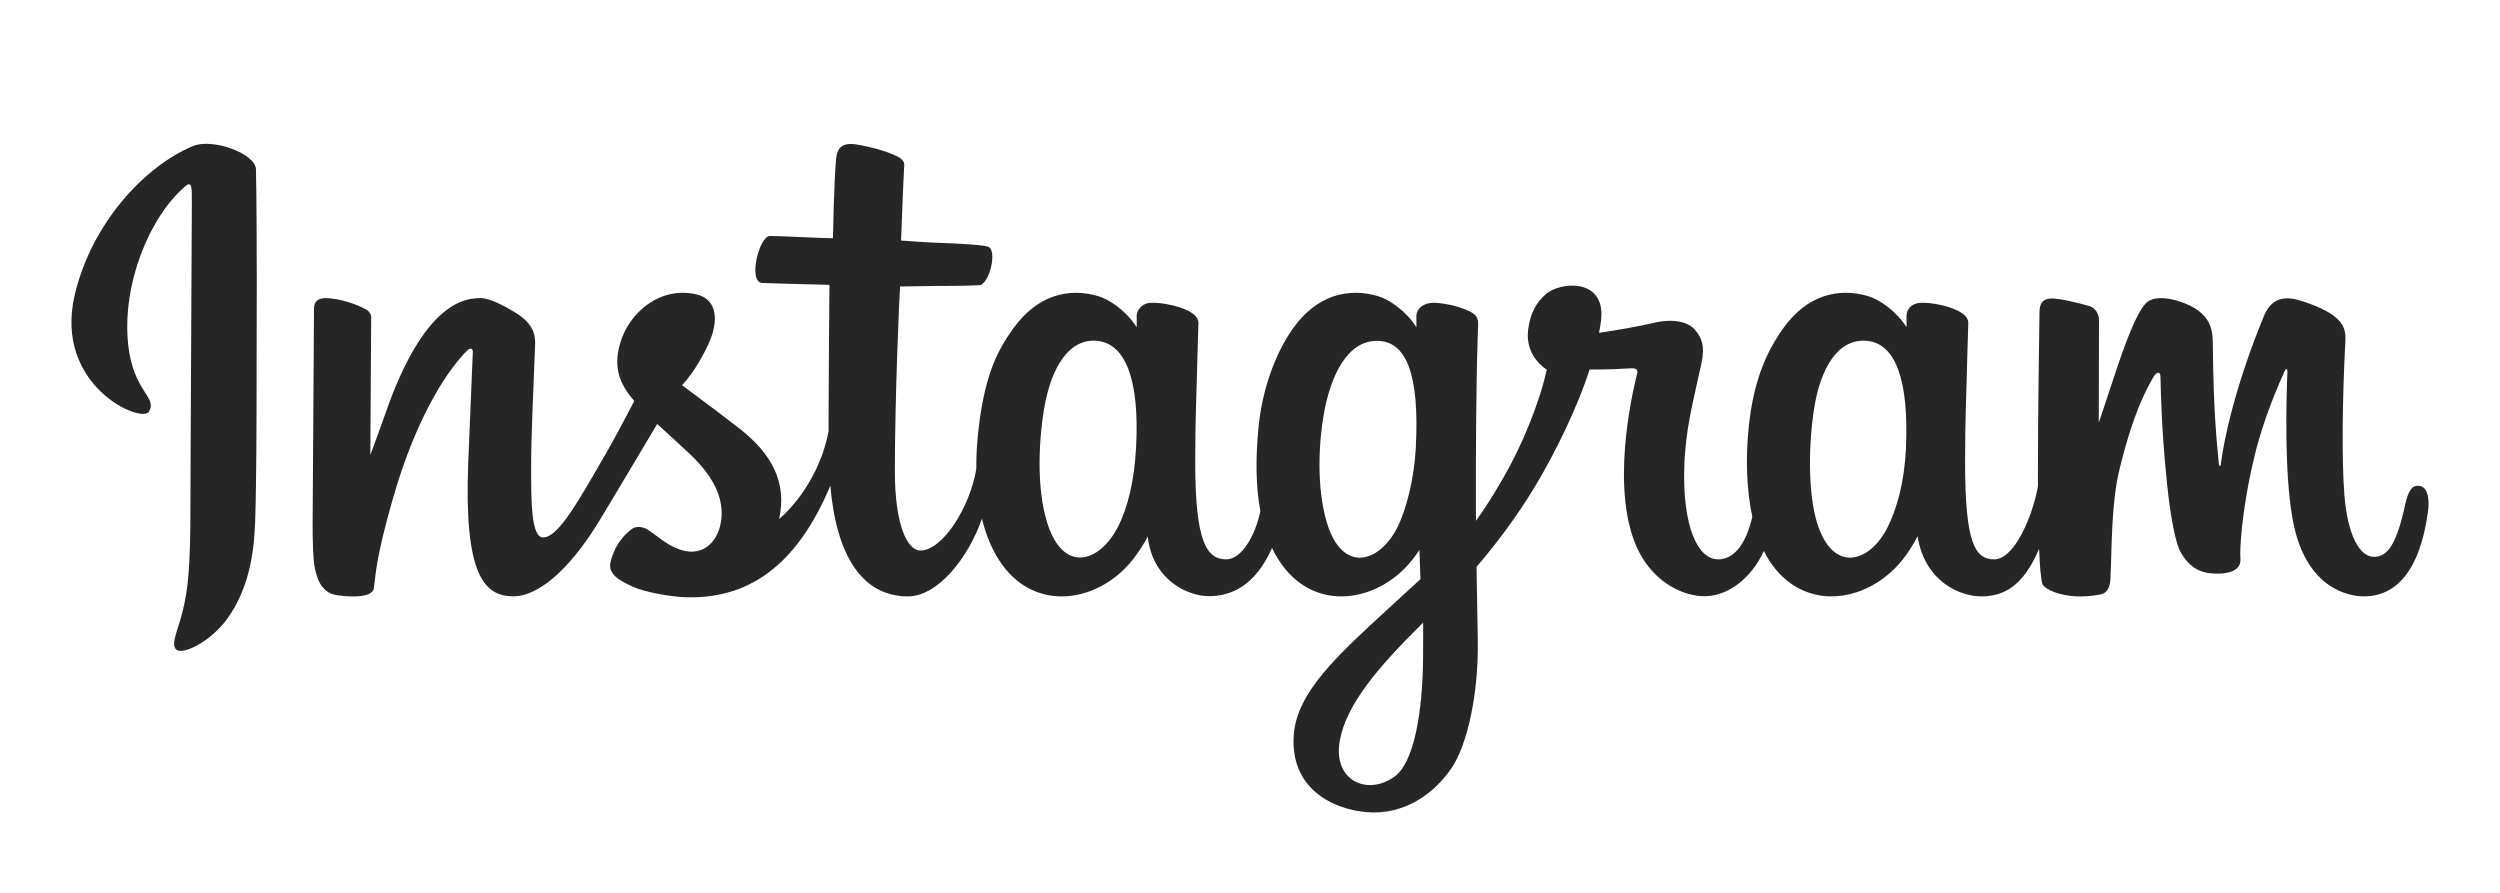
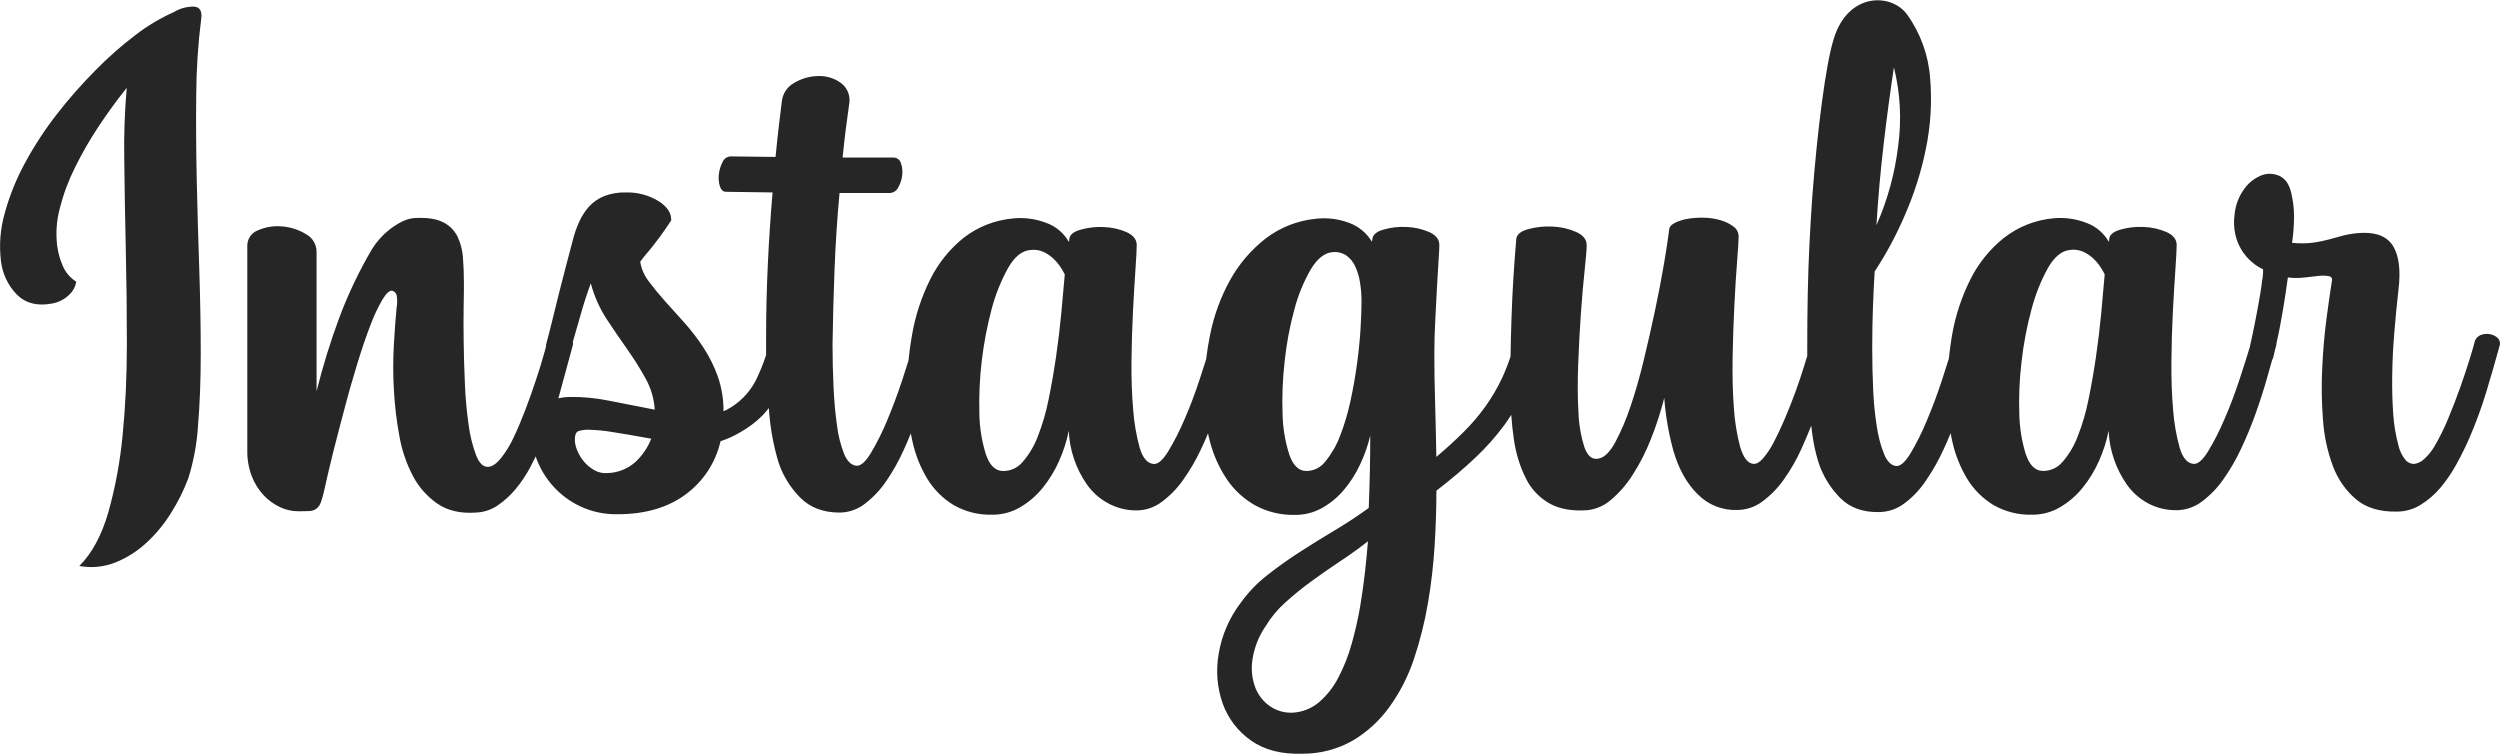
- <svg xmlns="http://www.w3.org/2000/svg" width="840" height="300">
-   <path style="fill:#262626" d="M64.76 49.108c-16.21 6.785-34.031 25.955-39.659 50.017-7.128 30.487 22.534 43.38 24.967 39.152 2.864-4.967-5.315-6.647-6.999-22.465-2.176-20.431 7.322-43.26 19.276-53.276 2.222-1.861 2.116.729 2.116 5.52 0 8.568-.473 85.48-.473 101.531 0 21.72-.897 28.578-2.508 35.356-1.633 6.868-4.257 11.509-2.268 13.296 2.222 2 11.709-2.757 17.201-10.422 6.586-9.193 8.891-20.233 9.305-32.223.5-14.453.479-37.387.5-50.469.02-11.998.202-47.13-.21-68.25-.101-5.18-14.468-10.615-21.248-7.774M640.387 150.755c-.523 11.292-3.022 20.117-6.124 26.343-6.005 12.052-18.467 15.794-23.758-1.531-2.883-9.444-3.018-25.216-.945-38.395 2.11-13.425 8.002-23.565 17.759-22.65 9.623.904 14.128 13.304 13.068 36.233zm-162.235 70.056c-.131 18.762-3.083 35.212-9.415 39.99-8.981 6.775-21.052 1.693-18.552-11.998 2.212-12.115 12.671-24.487 27.993-39.604 0 0 .032 3.447-.025 11.613zm-2.453-70.165c-.549 10.284-3.215 20.616-6.124 26.454-6.004 12.052-18.556 15.82-23.758-1.531-3.557-11.855-2.705-27.198-.945-36.865 2.284-12.543 7.819-24.179 17.759-24.179 9.665 0 14.431 10.603 13.068 36.122zm-93.983-.157c-.589 10.892-2.714 19.997-6.124 26.611-6.17 11.969-18.375 15.765-23.758-1.531-3.881-12.472-2.559-29.477-.945-38.663 2.396-13.632 8.394-23.297 17.759-22.381 9.62.94 14.296 13.303 13.068 35.965zm430.704 12.723c-2.352 0-3.425 2.424-4.312 6.504-3.079 14.187-6.316 17.39-10.49 17.39-4.663 0-8.853-7.025-9.93-21.087-.847-11.057-.711-31.414.372-51.663.221-4.16-.926-8.277-12.086-12.331-4.802-1.744-11.782-4.311-15.257 4.078-9.819 23.701-13.661 42.517-14.565 50.161-.047.396-.532.476-.617-.448-.576-6.122-1.864-17.247-2.024-40.622-.031-4.561-.997-8.442-6.031-11.62-3.266-2.062-13.184-5.709-16.756-1.37-3.094 3.549-6.677 13.099-10.401 24.419-3.026 9.201-5.134 15.425-5.134 15.425s.04-24.826.076-34.243c.016-3.553-2.421-4.736-3.155-4.951-3.307-.96-9.823-2.563-12.59-2.563-3.413 0-4.248 1.908-4.248 4.687 0 .364-.539 32.686-.539 55.287 0 .982 0 2.053.01 3.191-1.888 10.388-8.009 24.489-14.666 24.489-6.665 0-9.81-5.895-9.81-32.839 0-15.718.472-22.553.704-33.921.135-6.548.395-11.576.38-12.718-.049-3.499-6.1-5.263-8.916-5.915-2.829-.657-5.287-.912-7.207-.803-2.717.153-4.639 1.936-4.639 4.387 0 1.314.015 3.814.015 3.814-3.499-5.499-9.127-9.326-12.872-10.435-10.086-2.995-20.611-.341-28.549 10.767-6.309 8.826-10.113 18.823-11.61 33.186-1.094 10.5-.737 21.148 1.208 30.153-2.35 10.161-6.713 14.324-11.491 14.324-6.936 0-11.964-11.321-11.38-30.901.385-12.878 2.962-21.916 5.779-34.991 1.201-5.574.225-8.492-2.222-11.289-2.245-2.565-7.028-3.875-13.904-2.264-4.898 1.149-11.9 2.385-18.307 3.334 0 0 .387-1.542.704-4.262 1.666-14.261-13.831-13.104-18.775-8.549-2.951 2.719-4.96 5.927-5.723 11.694-1.209 9.152 6.255 13.468 6.255 13.468-2.449 11.21-8.452 25.854-14.649 36.441-3.319 5.672-5.859 9.876-9.137 14.344-.012-1.664-.021-3.327-.027-4.983-.075-23.568.239-42.116.377-48.801.135-6.548.397-11.443.383-12.584-.037-2.559-1.532-3.526-4.64-4.75-2.749-1.082-5.999-1.832-9.37-2.093-4.255-.332-6.819 1.925-6.752 4.594.013.504.013 3.598.013 3.598-3.499-5.499-9.128-9.326-12.872-10.435-10.086-2.994-20.611-.34-28.549 10.767-6.308 8.826-10.439 21.212-11.61 33.076-1.09 11.058-.889 20.455.597 28.371-1.604 7.927-6.215 16.216-11.428 16.216-6.665 0-10.458-5.895-10.458-32.839 0-15.718.472-22.553.704-33.92.135-6.548.395-11.578.38-12.717-.049-3.499-6.1-5.263-8.916-5.916-2.946-.681-5.49-.932-7.443-.788-2.577.192-4.388 2.5-4.388 4.221v3.966c-3.499-5.499-9.127-9.326-12.872-10.435-10.086-2.994-20.552-.297-28.549 10.767-5.215 7.215-9.437 15.213-11.61 32.919-.628 5.117-.905 9.908-.869 14.387-2.08 12.718-11.264 27.376-18.778 27.376-4.396 0-8.584-8.527-8.584-26.701 0-24.209 1.498-58.677 1.752-61.999 0 0 9.493-.161 11.331-.183 4.735-.052 9.024.06 15.33-.263 3.163-.161 6.211-11.514 2.946-12.919-1.48-.636-11.938-1.193-16.084-1.281-3.486-.079-13.191-.797-13.191-.797s.871-22.878 1.073-25.295c.172-2.014-2.434-3.051-3.929-3.681-3.634-1.537-6.885-2.273-10.739-3.067-5.324-1.098-7.74-.024-8.212 4.47-.711 6.82-1.079 26.796-1.079 26.796-3.907 0-17.254-.764-21.163-.764-3.631 0-7.551 15.617-2.53 15.809 5.776.224 15.842.417 22.516.619 0 0-.297 35.036-.297 45.852 0 1.151.01 2.259.012 3.334-3.673 19.143-16.609 29.484-16.609 29.484 2.778-12.664-2.897-22.174-13.119-30.225-3.766-2.967-11.201-8.583-19.519-14.737 0 0 4.818-4.748 9.09-14.301 3.027-6.767 3.158-14.511-4.272-16.218-12.278-2.823-22.401 6.193-25.421 15.82-2.34 7.457-1.092 12.991 3.491 18.739.335.42.697.849 1.072 1.281-2.772 5.342-6.579 12.534-9.803 18.111-8.95 15.485-15.712 27.733-20.821 27.733-4.085 0-4.03-12.435-4.03-24.078 0-10.037.741-25.127 1.333-40.751.196-5.167-2.388-8.111-6.719-10.777-2.631-1.62-8.248-4.804-11.501-4.804-4.869 0-18.915.662-32.187 39.054-1.673 4.839-4.958 13.656-4.958 13.656l.283-46.167c0-1.082-.577-2.129-1.897-2.845-2.236-1.214-8.21-3.698-13.521-3.698-2.531 0-3.794 1.177-3.794 3.523l-.463 72.229c0 5.488.143 11.89.686 14.691.541 2.804 1.416 5.085 2.501 6.441 1.083 1.354 2.336 2.388 4.402 2.814 1.923.396 12.45 1.748 12.998-2.276.656-4.822.681-10.037 6.209-29.486 8.606-30.281 19.827-45.055 25.102-50.302.922-.917 1.975-.972 1.925.529-.225 6.639-1.017 23.228-1.55 37.321-1.429 37.715 5.432 44.706 15.237 44.706 7.501 0 18.075-7.453 29.41-26.32 7.067-11.758 13.928-23.286 18.858-31.595 3.435 3.18 7.291 6.603 11.143 10.26 8.953 8.497 11.892 16.572 9.942 24.231-1.492 5.856-7.109 11.89-17.107 6.025-2.914-1.711-4.158-3.033-7.088-4.963-1.574-1.036-3.978-1.346-5.419-.261-3.743 2.822-5.884 6.412-7.107 10.857-1.189 4.325 3.142 6.611 7.632 8.61 3.866 1.721 12.175 3.28 17.474 3.458 20.647.691 37.186-9.969 48.7-37.465 2.061 23.746 10.833 37.184 26.072 37.184 10.189 0 20.404-13.17 24.871-26.126 1.282 5.281 3.181 9.874 5.632 13.757 11.743 18.606 34.524 14.601 45.967-1.198 3.538-4.882 4.077-6.636 4.077-6.636 1.669 14.918 13.683 20.131 20.561 20.131 7.704 0 15.658-3.642 21.233-16.193.653 1.362 1.366 2.663 2.145 3.896 11.743 18.606 34.524 14.601 45.967-1.198.54-.741 1.008-1.413 1.417-2.017l.336 9.799s-6.528 5.989-10.535 9.662c-17.637 16.181-31.047 28.457-32.034 42.753-1.266 18.229 13.517 25.003 24.702 25.891 11.878.943 22.049-5.619 28.301-14.801 5.499-8.082 9.098-25.478 8.834-42.658-.105-6.88-.279-15.628-.415-25.005 6.199-7.199 13.183-16.297 19.614-26.947 7.008-11.606 14.518-27.192 18.364-39.322 0 0 6.526.056 13.489-.4 2.228-.145 2.868.309 2.456 1.942-.497 1.973-8.798 33.991-1.222 55.32 5.186 14.601 16.875 19.299 23.806 19.299 8.113 0 15.874-6.127 20.033-15.225.501 1.014 1.025 1.996 1.597 2.902 11.743 18.606 34.444 14.577 45.967-1.198 2.601-3.559 4.077-6.636 4.077-6.636 2.473 15.44 14.48 20.209 21.357 20.209 7.164 0 13.963-2.937 19.479-15.989.231 5.747.593 10.446 1.166 11.927.349.906 2.385 2.043 3.866 2.593 6.553 2.43 13.238 1.281 15.71.781 1.713-.347 3.049-1.721 3.231-5.27.48-9.318.185-24.974 3.01-36.609 4.742-19.527 9.165-27.101 11.263-30.851 1.174-2.101 2.499-2.448 2.547-.224.099 4.499.323 17.711 2.16 35.463 1.349 13.055 3.151 20.772 4.536 23.214 3.953 6.984 8.834 7.315 12.81 7.315 2.529 0 7.817-.699 7.344-5.143-.231-2.166.173-15.554 4.848-34.792 3.053-12.563 8.142-23.914 9.978-28.064.677-1.53.992-.324.981-.089-.387 8.652-1.254 36.95 2.27 52.427 4.778 20.967 18.599 23.313 23.416 23.313 10.282 0 18.691-7.821 21.524-28.401.682-4.953-.328-8.777-3.355-8.777" />
+ <svg xmlns="http://www.w3.org/2000/svg" viewBox="0 0 795.07 239.72">
+   <path fill="#262626" d="M64 5.9a202.67 202.67 0 0 0-1.59 24q-.15 13.2.16 27.31t.8 28.32q.47 14.22.47 26.9t-.87 23a70.1 70.1 0 0 1-3.1 16.72 60.69 60.69 0 0 1-5.48 11 45.57 45.57 0 0 1-7.94 9.58 32 32 0 0 1-9.93 6.22A20.86 20.86 0 0 1 25.23 180q6-6 9.22-17.06A139 139 0 0 0 39 138.35q1.35-13.62 1.35-29T40 79.1q-.33-14.88-.48-28.16a214.55 214.55 0 0 1 .79-23q-4.6 5.71-8.89 12.18a117.87 117.87 0 0 0-7.55 13.11A64.65 64.65 0 0 0 19 66.32a31.53 31.53 0 0 0-.8 12 23.94 23.94 0 0 0 1.83 6.39 11 11 0 0 0 4.21 4.87 7 7 0 0 1-2.07 4 10.28 10.28 0 0 1-5.56 2.94q-7 1.35-11.19-2.77A18.24 18.24 0 0 1 .29 82.88a38.34 38.34 0 0 1 1.19-15 74.73 74.73 0 0 1 6.44-16 111.6 111.6 0 0 1 10.16-15.56 153.09 153.09 0 0 1 12.32-14A114.85 114.85 0 0 1 43.26 11a59.45 59.45 0 0 1 12-7.14 12.1 12.1 0 0 1 6.52-1.76q2.69.28 2.22 3.8Zm731 103.87q-2.07 7.56-4.29 14.88a141.19 141.19 0 0 1-5.24 14.35q-1.9 4.36-4.21 8.57a45.74 45.74 0 0 1-5.16 7.57 25.87 25.87 0 0 1-6.36 5.46 14.26 14.26 0 0 1-7.47 2.1q-8.09.17-12.94-3.87a25.48 25.48 0 0 1-7.39-10.59 51.84 51.84 0 0 1-3.17-14.79 129.34 129.34 0 0 1-.24-16.47q.39-8.23 1.35-15.55t1.75-12.18a1.14 1.14 0 0 0-1-1.43 10.59 10.59 0 0 0-3.09-.09q-2 .18-4.53.51a22.16 22.16 0 0 1-5.4 0q-1.27 9.24-2.62 16.13c-.36 1.83-.68 3.4-1 4.75a2.83 2.83 0 0 1-.07.63c-.09.31-.18.64-.27 1-.28 1.25-.51 2.23-.69 2.91a2.57 2.57 0 0 1-.36.81l-1.54 5.49q-1.59 5.64-3.66 11.43a123.56 123.56 0 0 1-4.68 11.35 63 63 0 0 1-5.72 9.83 30.63 30.63 0 0 1-6.83 7 13.43 13.43 0 0 1-8 2.69A18.79 18.79 0 0 1 683 160a19.58 19.58 0 0 1-6.59-5.88 31.63 31.63 0 0 1-4.13-8.16 31.21 31.21 0 0 1-1.67-9 44.88 44.88 0 0 1-3.09 9.67 37.74 37.74 0 0 1-5.25 8.57 26.3 26.3 0 0 1-7.14 6.13 17.3 17.3 0 0 1-8.82 2.36 23.35 23.35 0 0 1-12.39-3.11 24.93 24.93 0 0 1-8.26-8.24 39.51 39.51 0 0 1-4.77-11.93c-.2-.87-.37-1.75-.54-2.64-.7 1.74-1.44 3.46-2.24 5.16a66.2 66.2 0 0 1-5.72 10.08 29.28 29.28 0 0 1-6.83 7.15 13.46 13.46 0 0 1-8 2.69q-7.72.17-12.38-4.54a28.88 28.88 0 0 1-6.85-11.26 55.66 55.66 0 0 1-2.06-9.67c-.09-.64-.16-1.32-.24-2-1 2.46-2 4.89-3.09 7.29a57.72 57.72 0 0 1-5.64 9.83 30.22 30.22 0 0 1-6.83 7 13.41 13.41 0 0 1-8 2.69 16.73 16.73 0 0 1-12.55-5q-5.24-5.13-7.78-14a87.49 87.49 0 0 1-2.86-16.64 104.5 104.5 0 0 1-4.29 13.2 64.41 64.41 0 0 1-5.75 11.25 34.84 34.84 0 0 1-6.83 7.9 13.67 13.67 0 0 1-7.62 3.36q-7.16.51-11.92-2.1a18.49 18.49 0 0 1-7.54-7.9 39.72 39.72 0 0 1-3.89-12.69c-.37-2.41-.64-5-.82-7.63-.73 1.13-1.48 2.26-2.28 3.35a76.93 76.93 0 0 1-9.13 10.25q-5.25 5-12.39 10.51 0 8.06-.56 17.31a171.38 171.38 0 0 1-2.14 18.49 119.1 119.1 0 0 1-4.45 17.73 57 57 0 0 1-7.67 15.08 38.79 38.79 0 0 1-11.59 10.75 31.9 31.9 0 0 1-16.2 4.29q-10 .33-16.37-4.2a24.45 24.45 0 0 1-9-11.77 31.34 31.34 0 0 1-1.27-15.8 36.78 36.78 0 0 1 7.07-16.3 42.42 42.42 0 0 1 8.42-8.74q4.92-3.87 10.4-7.4t11.12-6.89q5.64-3.36 10.72-7.06.48-12.27.48-23a46.91 46.91 0 0 1-3.26 9.24 36.37 36.37 0 0 1-5.16 8.07 25.39 25.39 0 0 1-6.91 5.71 17.36 17.36 0 0 1-8.66 2.19 25.24 25.24 0 0 1-12.55-3 26.45 26.45 0 0 1-9-8.23 39 39 0 0 1-5.4-11.94c-.25-.91-.46-1.84-.66-2.77q-1 2.51-2.2 5a62.17 62.17 0 0 1-5.72 9.83 30.22 30.22 0 0 1-6.83 7 13.41 13.41 0 0 1-8 2.69 18.72 18.72 0 0 1-9.13-2.33 19.61 19.61 0 0 1-6.6-5.88 32 32 0 0 1-4.13-8.16 31.56 31.56 0 0 1-1.67-9 44.33 44.33 0 0 1-3.09 9.67 38.07 38.07 0 0 1-5.24 8.57 26.34 26.34 0 0 1-7.15 6.13 17.24 17.24 0 0 1-8.82 2.36 23.35 23.35 0 0 1-12.39-3.11 24.93 24.93 0 0 1-8.26-8.24 39.24 39.24 0 0 1-4.76-11.93c-.2-.85-.37-1.71-.53-2.57-.69 1.71-1.42 3.41-2.17 5.09a63.6 63.6 0 0 1-5.64 10.08 31 31 0 0 1-6.83 7.23 13.18 13.18 0 0 1-8 2.77q-7.78 0-12.47-4.7a28.9 28.9 0 0 1-6.91-11.1 75.28 75.28 0 0 1-3.1-17.14v-.31c-.63.79-1.3 1.57-2 2.33a32.93 32.93 0 0 1-7.39 5.54 31.24 31.24 0 0 1-6 2.69 29 29 0 0 1-11.2 17q-8.49 6.22-21.52 6.22a26.62 26.62 0 0 1-11.95-2.54 27 27 0 0 1-8.58-6.39 27.56 27.56 0 0 1-5.16-8.4c-.14-.36-.24-.71-.36-1.06-.53 1.09-1.06 2.17-1.63 3.24a40.86 40.86 0 0 1-4.76 7.14 28.22 28.22 0 0 1-5.72 5.22 13.1 13.1 0 0 1-6.91 2.26q-7.32.51-12.16-2.77a24.64 24.64 0 0 1-7.86-8.82A43.27 43.27 0 0 1 127 138.6a114.14 114.14 0 0 1-1.74-14.71 126.12 126.12 0 0 1 0-14.29q.39-6.88.87-11.76a11.48 11.48 0 0 0 .08-3.53 2 2 0 0 0-1.51-1.85q-1.28-.17-3.1 2.86a52.72 52.72 0 0 0-3.81 8.15c-1.32 3.42-2.68 7.37-4.05 11.85s-2.73 9.13-4 14-2.57 9.58-3.73 14.29-2.18 9-3 12.77a27.14 27.14 0 0 1-1 3.45 4.31 4.31 0 0 1-1.35 1.93 4 4 0 0 1-2.23.76c-.9.05-2.09.08-3.57.08a13.62 13.62 0 0 1-5.88-1.35 16.75 16.75 0 0 1-5.16-3.78 18.91 18.91 0 0 1-3.74-6 21.94 21.94 0 0 1-1.43-8.24v-65a5.18 5.18 0 0 1 3.42-5A15.53 15.53 0 0 1 89.64 72a17 17 0 0 1 7.63 2.44 6.36 6.36 0 0 1 3.41 5.56v44.4a222 222 0 0 1 7.32-23.62 140.15 140.15 0 0 1 10.33-21.6 24.25 24.25 0 0 1 5.55-6.18 22.48 22.48 0 0 1 4.13-2.6 10.26 10.26 0 0 1 4.6-1.09c3.6-.12 6.41.36 8.42 1.42a10.1 10.1 0 0 1 4.45 4.46 18.48 18.48 0 0 1 1.75 6.72c.21 2.58.31 5.32.31 8.24 0 1.23 0 3.53-.08 6.89s-.05 7.23 0 11.6.19 8.91.4 13.61a127.54 127.54 0 0 0 1.19 12.94 43.51 43.51 0 0 0 2.39 9.67c1 2.52 2.3 3.73 3.89 3.61q1.9-.17 4-2.77a31.9 31.9 0 0 0 4.05-6.64q1.9-4 3.73-8.82t3.26-9.17c1-2.91 1.75-5.46 2.38-7.64.38-1.29.68-2.33.9-3.14a2.81 2.81 0 0 1 .05-.81c.64-2.36 1.3-5 2-7.82s1.4-5.74 2.14-8.66 1.49-5.79 2.23-8.65 1.43-5.46 2.06-7.82a34 34 0 0 1 2.07-6 18.74 18.74 0 0 1 3.17-4.88 13.15 13.15 0 0 1 4.77-3.28A18 18 0 0 1 199 61.2a19 19 0 0 1 10.32 2.69c2.87 1.79 4.24 3.86 4.14 6.22q-2.24 3.36-3.66 5.29c-.95 1.29-1.75 2.33-2.38 3.11s-1.24 1.49-1.82 2.19-1.24 1.51-2 2.52a13.8 13.8 0 0 0 2.7 6.22q2.22 3 5.16 6.3t6.2 6.89a67.29 67.29 0 0 1 6 7.82 43.82 43.82 0 0 1 4.61 9.24 32.54 32.54 0 0 1 1.82 11.09 5.87 5.87 0 0 1 .56-.25 4.1 4.1 0 0 0 .56-.25 22.16 22.16 0 0 0 9.05-9.08 62.62 62.62 0 0 0 3.38-8.28v-5.67q0-11.43.55-23.19t1.51-22.86l-14.76-.2c-1 0-1.62-.59-2-1.77a9.4 9.4 0 0 1-.32-3.86 10.55 10.55 0 0 1 1.2-3.87 2.85 2.85 0 0 1 2.54-1.76l14.29.17c.32-3.37.66-6.53 1-9.5s.71-5.69 1-8.15a7.58 7.58 0 0 1 3.89-5.88 15.41 15.41 0 0 1 7.31-2.19 11.91 11.91 0 0 1 7.15 1.88 6.86 6.86 0 0 1 3.17 6.22q-.63 4.37-1.19 8.82t-1 9h16a2.47 2.47 0 0 1 2.54 1.77 8.39 8.39 0 0 1 .4 3.87 9.73 9.73 0 0 1-1.27 3.86 3 3 0 0 1-2.65 1.76h-16q-1.12 12.09-1.59 24.2t-.64 23.87q0 6.89.32 13.69t1.11 12.28a37.43 37.43 0 0 0 2.23 8.9q1.43 3.45 3.81 3.79c1.37.22 2.94-1.1 4.68-3.95a79.49 79.49 0 0 0 5.25-10.51q2.61-6.21 4.84-13c.69-2.12 1.33-4.09 1.91-5.94q.39-4 1.11-8.09a64 64 0 0 1 5.79-17.73 39.67 39.67 0 0 1 10.57-13.2 30 30 0 0 1 15.88-6.22 22.92 22.92 0 0 1 10.49 1.43 13.36 13.36 0 0 1 7.14 6 1.35 1.35 0 0 0 .16-.84c.11-1.35 1.3-2.35 3.58-3a22.65 22.65 0 0 1 7.38-.84 20.15 20.15 0 0 1 7.23 1.6c2.17 1 3.26 2.33 3.26 4.12 0 1.34-.14 3.92-.4 7.73s-.53 8.26-.79 13.36-.43 10.42-.48 16 .13 10.7.56 15.46a61.65 61.65 0 0 0 2.06 11.94q1.43 4.78 4.29 5.12 2.07.35 4.69-3.86a79.39 79.39 0 0 0 5.24-10.26q2.63-6 4.84-12.77c.76-2.28 1.44-4.4 2.06-6.36.3-2.5.69-5 1.2-7.51a60.27 60.27 0 0 1 6.43-17.73 43.61 43.61 0 0 1 11.28-13.19 31.38 31.38 0 0 1 16.2-6.31A22.45 22.45 0 0 1 429 70.86a14.11 14.11 0 0 1 7.3 6 .88.88 0 0 1 .08-.34 1.11 1.11 0 0 0 .08-.5c.11-1.35 1.28-2.35 3.5-3a22 22 0 0 1 7.31-.84 20.14 20.14 0 0 1 7.22 1.6c2.17 1 3.26 2.33 3.26 4.12 0 .9-.08 2.49-.24 4.79s-.32 5-.48 8.15-.34 6.61-.55 10.42-.32 7.62-.32 11.43q0 7.07.24 15.3t.4 17.31q4.76-4 8.65-7.9a63.73 63.73 0 0 0 6.91-8.07 58.48 58.48 0 0 0 5.33-9.08 63.75 63.75 0 0 0 2.7-6.86q.1-5.88.31-12.3.39-11.93 1.51-25c.1-1.46 1.35-2.52 3.73-3.2a24.72 24.72 0 0 1 7.71-.84 20.66 20.66 0 0 1 7.54 1.69c2.28 1 3.42 2.41 3.42 4.2 0 1.34-.22 4-.64 7.9s-.82 8.49-1.19 13.7-.66 10.61-.87 16.22-.19 10.7.08 15.29a41.71 41.71 0 0 0 1.9 11.18q1.51 4.29 4.53 3.61 2.7-.5 5.24-5.12a73 73 0 0 0 4.85-11.35q2.29-6.72 4.29-15t3.65-16.13q1.66-7.91 2.78-14.54t1.59-10.51c0-.89.58-1.65 1.75-2.27a14.11 14.11 0 0 1 4.2-1.34 27.52 27.52 0 0 1 5.33-.34 19.48 19.48 0 0 1 5.24.84 12.44 12.44 0 0 1 4 2 3.83 3.83 0 0 1 1.59 3.11q0 1.84-.48 7.9t-.87 14q-.41 7.91-.56 16.55t.4 16.06a64.09 64.09 0 0 0 2 12.43c1 3.37 2.33 5.16 4.13 5.38 1 .12 2-.44 3.1-1.68a26.27 26.27 0 0 0 3.42-5.12c1.16-2.19 2.32-4.65 3.49-7.4s2.28-5.55 3.34-8.4 2-5.69 2.86-8.49l1-3.24v-3.82q0-8.07.16-16.14t.55-15.88q.4-7.81.88-14.71 1.26-16.47 3.07-30.08c1.21-9.08 2.41-15.94 3.86-20.51 4.64-14.55 18.29-14.25 23.25-7.4a39.7 39.7 0 0 1 7.31 20.26 78.31 78.31 0 0 1-1.36 22.44 103.93 103.93 0 0 1-6.9 21.59 114.69 114.69 0 0 1-9.38 17.4c-.21 3.25-.39 7-.55 11.26s-.23 8.66-.23 13.2.1 9 .31 13.36a101.72 101.72 0 0 0 1.19 11.77 38.61 38.61 0 0 0 2.3 8.57q1.43 3.36 3.66 3.7 2.06.33 4.68-3.95a78.33 78.33 0 0 0 5.24-10.51q2.63-6.21 4.85-13 1.17-3.6 2.13-6.66.39-3.69 1-7.37a64 64 0 0 1 5.8-17.73 39.54 39.54 0 0 1 10.57-13.2A30 30 0 0 1 653 69.43a22.88 22.88 0 0 1 10.48 1.43 13.38 13.38 0 0 1 7.15 6 1.35 1.35 0 0 0 .16-.84c.1-1.35 1.3-2.35 3.58-3a22.62 22.62 0 0 1 7.38-.84 20.15 20.15 0 0 1 7.23 1.6c2.17 1 3.26 2.33 3.26 4.12 0 1.34-.14 3.92-.4 7.73s-.53 8.26-.8 13.36-.42 10.42-.47 16 .13 10.7.55 15.46a62.35 62.35 0 0 0 2.07 11.94q1.43 4.78 4.29 5.12c1.37.23 2.94-1.06 4.68-3.86a76.94 76.94 0 0 0 5.24-10.26q2.63-6 4.85-12.77 1.9-5.75 3.22-10.14c.23-1 .56-2.54 1-4.57.58-2.74 1.13-5.6 1.67-8.57s1-5.63 1.27-8a15.77 15.77 0 0 0 .31-3.7 14.21 14.21 0 0 1-3.41-2.19 16 16 0 0 1-5.4-8.82 17.29 17.29 0 0 1-.24-6.47 16.14 16.14 0 0 1 3.18-8.24 12.27 12.27 0 0 1 5.48-4.2 7.3 7.3 0 0 1 5.64.25c1.8.84 3 2.55 3.65 5.13a32.29 32.29 0 0 1 .95 7.81 58.28 58.28 0 0 1-.63 8.32 30.11 30.11 0 0 0 6.91-.08 47.17 47.17 0 0 0 4.84-1c1.48-.39 3-.81 4.61-1.26a28.36 28.36 0 0 1 6.19-.84q7.15-.16 9.77 4.54t1.51 13.61q-.79 7.06-1.35 14t-.63 13.27q-.09 6.39.31 12a51.17 51.17 0 0 0 1.67 10.17 10.92 10.92 0 0 0 2.31 4.71 3.39 3.39 0 0 0 2.86 1.17 5.84 5.84 0 0 0 3.17-1.68 17.23 17.23 0 0 0 3.1-3.86 69.22 69.22 0 0 0 4.37-8.83c1.43-3.41 2.72-6.78 3.89-10.08s2.14-6.25 2.94-8.83 1.29-4.31 1.51-5.21a3.31 3.31 0 0 1 1.9-2.43 5.21 5.21 0 0 1 2.94-.34 4.91 4.91 0 0 1 2.54 1.18 2.37 2.37 0 0 1 .7 2.33ZM596.76 71.62a88.36 88.36 0 0 0 6.91-25.21 66.45 66.45 0 0 0-1.35-25q-1.76 11.6-3.26 24.37t-2.3 25.84Zm-389.65 67.9q-7.31-1.34-12.23-2.1a54.39 54.39 0 0 0-7.62-.75 10.11 10.11 0 0 0-3.26.42c-.79.28-1.19 1.2-1.19 2.77a9.22 9.22 0 0 0 .79 3.45 13.47 13.47 0 0 0 2.15 3.53 11.83 11.83 0 0 0 3.25 2.68 7.06 7.06 0 0 0 4.13.93A13.9 13.9 0 0 0 202 147a20.09 20.09 0 0 0 5.11-7.48Zm1.11-9.24a23 23 0 0 0-2.86-9.83 99.69 99.69 0 0 0-5.79-9.25c-2.18-3.08-4.37-6.3-6.6-9.66a39.32 39.32 0 0 1-5.08-11.43q-1.75 4.71-3.26 10.08c-.79 2.84-1.62 5.68-2.45 8.52a2.37 2.37 0 0 1 0 1.06q-2.05 7.56-4.21 15.47c-.13.48-.28 1-.41 1.42a20.08 20.08 0 0 1 3.51-.42 59 59 0 0 1 12.55 1.18q6.98 1.35 14.6 2.86Zm130.41-43a20.11 20.11 0 0 0-1.42-2.44 15.63 15.63 0 0 0-2.31-2.69 11.88 11.88 0 0 0-3.18-2.1 7.86 7.86 0 0 0-4.36-.5q-3.83.49-6.83 5.8a57 57 0 0 0-5.17 13 117 117 0 0 0-3.89 33.37 45.68 45.68 0 0 0 2.07 12.77q1.74 5.13 5.24 5.3a8 8 0 0 0 6.43-2.86 26.83 26.83 0 0 0 4.85-8.15 68.77 68.77 0 0 0 3.41-11.68q1.35-6.56 2.38-13.62t1.67-13.87c.42-4.54.8-8.61 1.11-12.36ZM433 95.82a36.87 36.87 0 0 0-.48-6 18.89 18.89 0 0 0-1.52-5.09 8.71 8.71 0 0 0-2.78-3.45 6.66 6.66 0 0 0-4.44-1.09q-3.82.34-6.91 5.46a51.56 51.56 0 0 0-5.25 12.86 102.88 102.88 0 0 0-3.09 16.64 112 112 0 0 0-.64 16.56 45.68 45.68 0 0 0 2.11 12.77q1.74 5.13 5.24 5.3a7.52 7.52 0 0 0 6.19-2.94 28.56 28.56 0 0 0 4.69-8.07 72.54 72.54 0 0 0 3.34-11.1q1.33-6.14 2.14-12.18t1.11-11.26q.29-5.23.29-8.41Zm2.06 76.31c-2.85 2.24-5.85 4.4-9 6.47s-6.14 4.18-9.05 6.3a101.78 101.78 0 0 0-8.18 6.64 33.81 33.81 0 0 0-6.36 7.65 25.42 25.42 0 0 0-4.19 10.81 17.55 17.55 0 0 0 1 8.82 12.86 12.86 0 0 0 4.77 5.89 11.75 11.75 0 0 0 7.15 1.93 14.17 14.17 0 0 0 8.34-3.36 26.17 26.17 0 0 0 6.11-7.82 54.42 54.42 0 0 0 4.21-10.67 117.14 117.14 0 0 0 2.7-11.85q1-6 1.59-11.43t.9-9.38Zm234.3-84.88a20.38 20.38 0 0 0-1.43-2.44 15.14 15.14 0 0 0-2.3-2.69 11.88 11.88 0 0 0-3.18-2.1 7.9 7.9 0 0 0-4.37-.5q-3.81.49-6.83 5.8a57.49 57.49 0 0 0-5.16 13 109.44 109.44 0 0 0-3.18 16.73 107.34 107.34 0 0 0-.71 16.64 46.08 46.08 0 0 0 2.06 12.77q1.75 5.13 5.24 5.3a8 8 0 0 0 6.44-2.86 26.62 26.62 0 0 0 4.84-8.15 67.84 67.84 0 0 0 3.42-11.68q1.35-6.56 2.38-13.62t1.67-13.87q.62-6.77 1.1-12.33Z" />
</svg>
